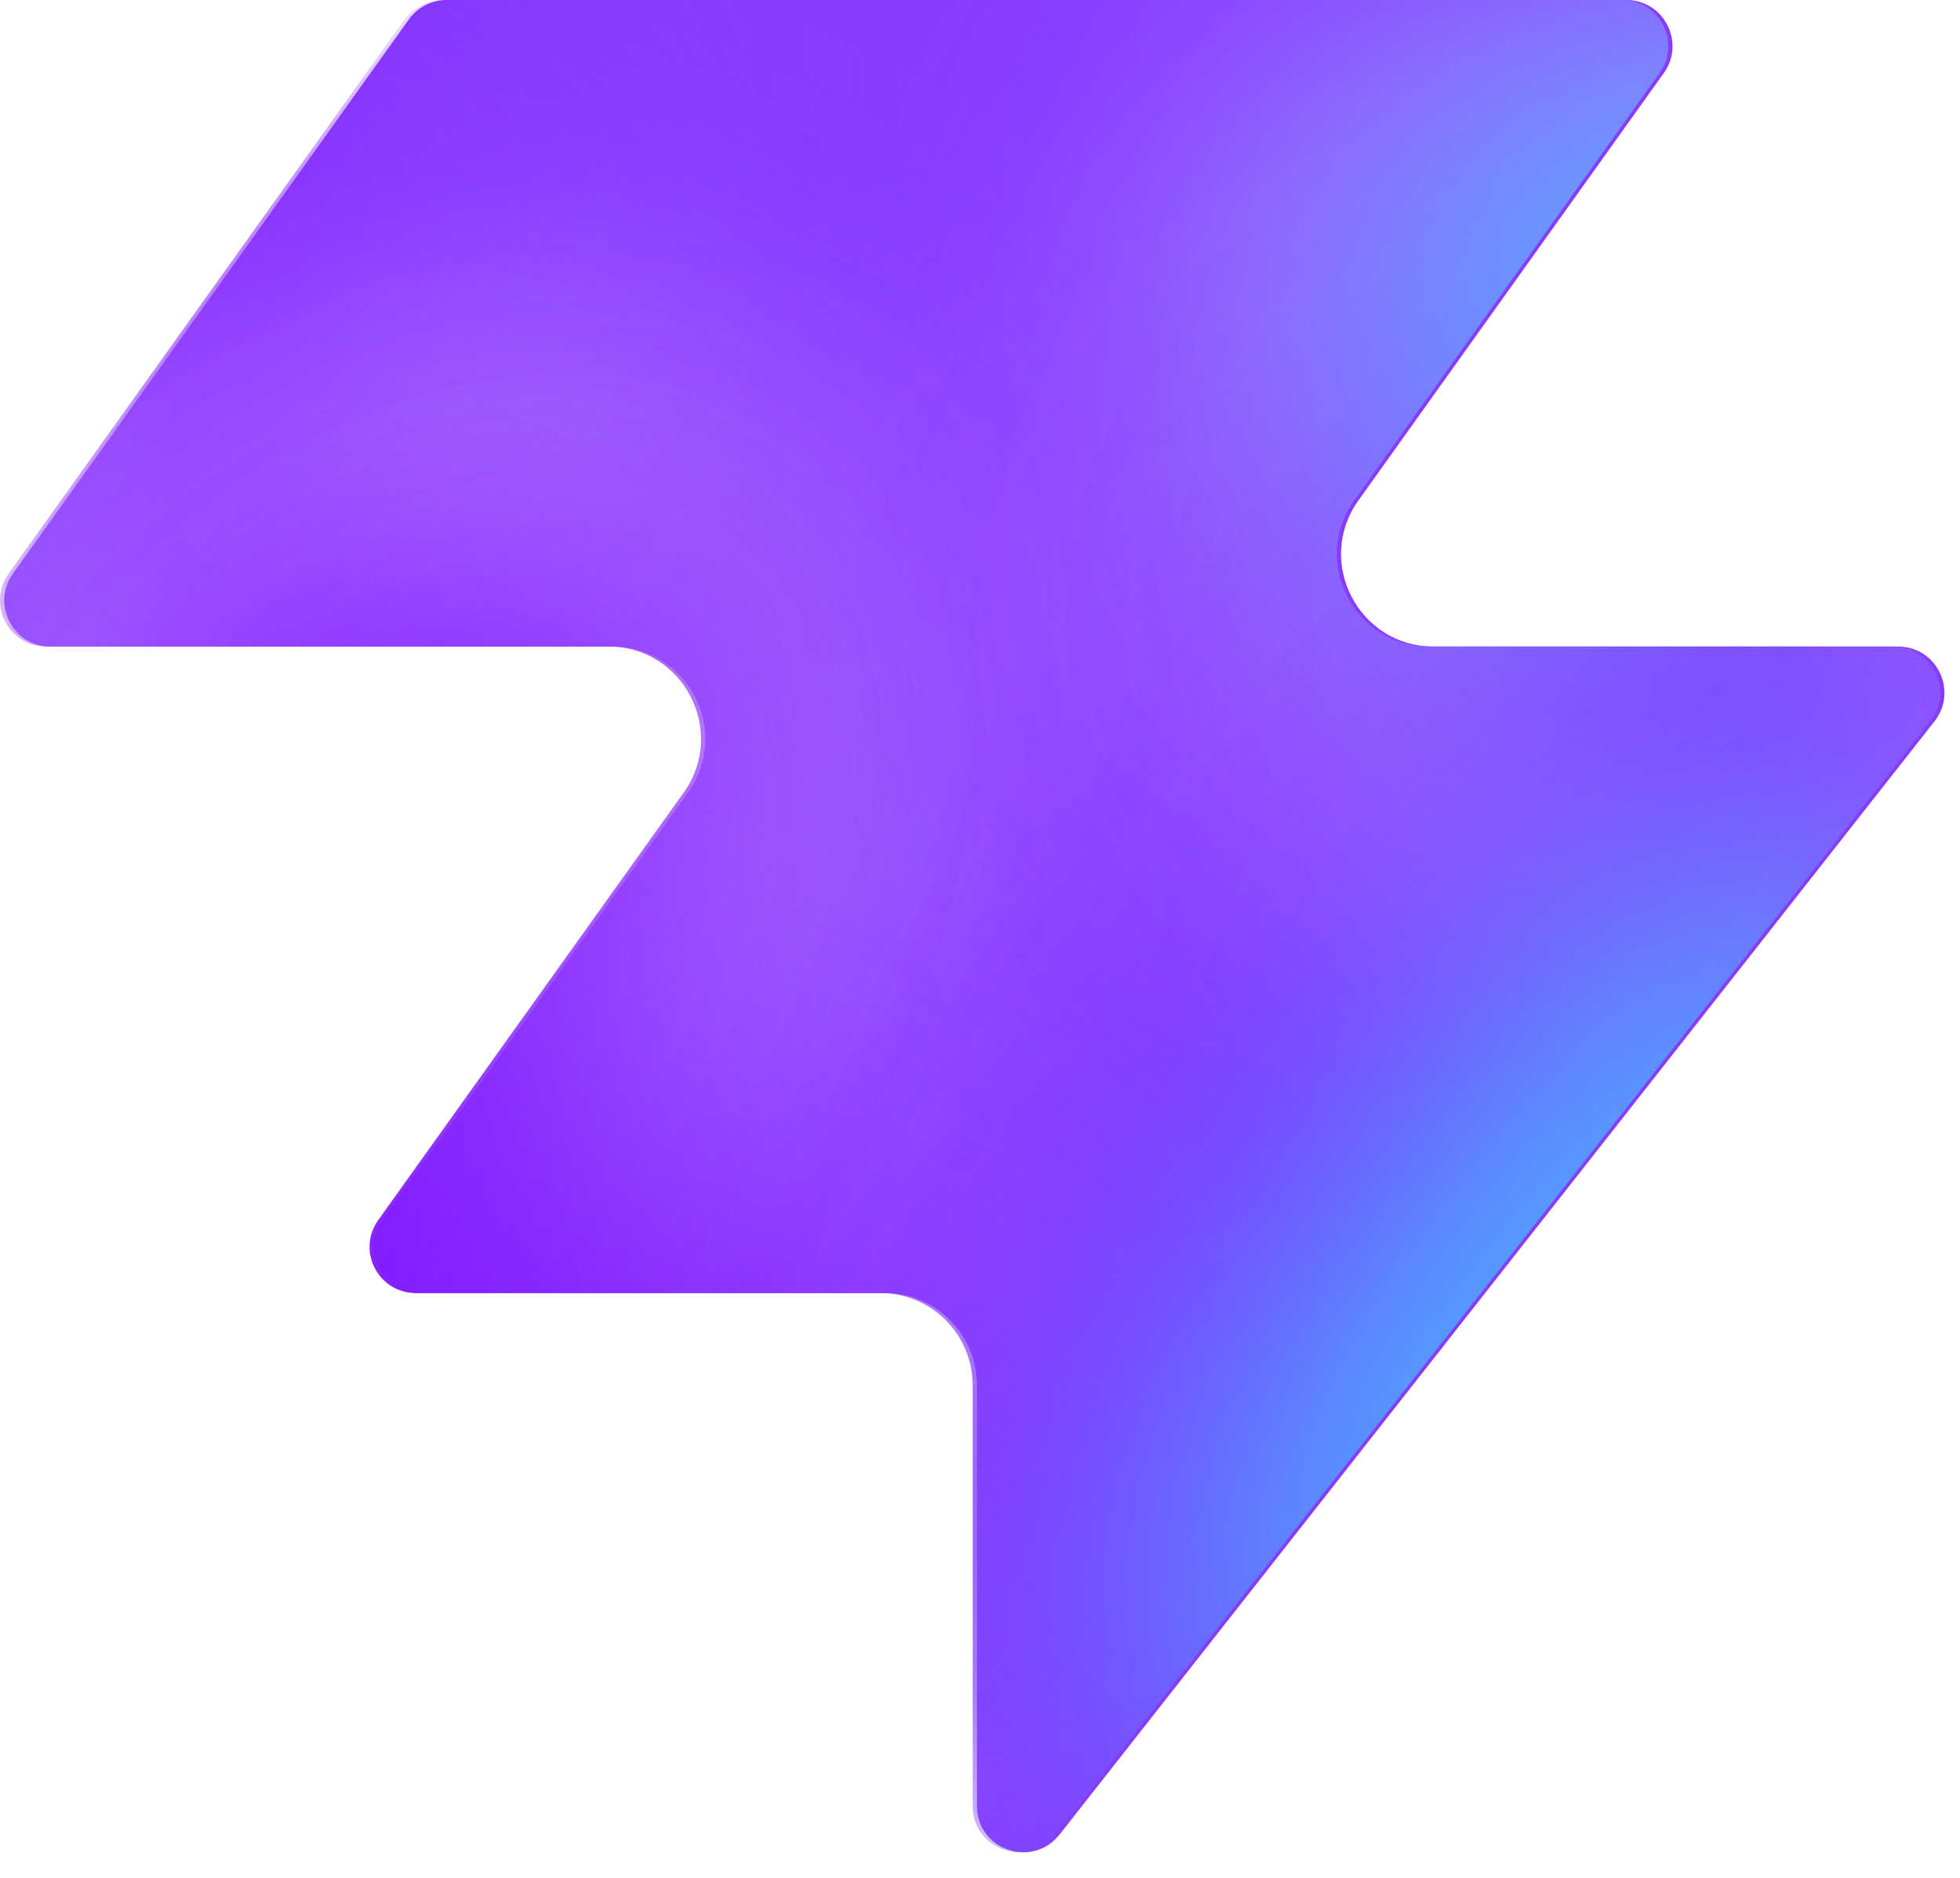
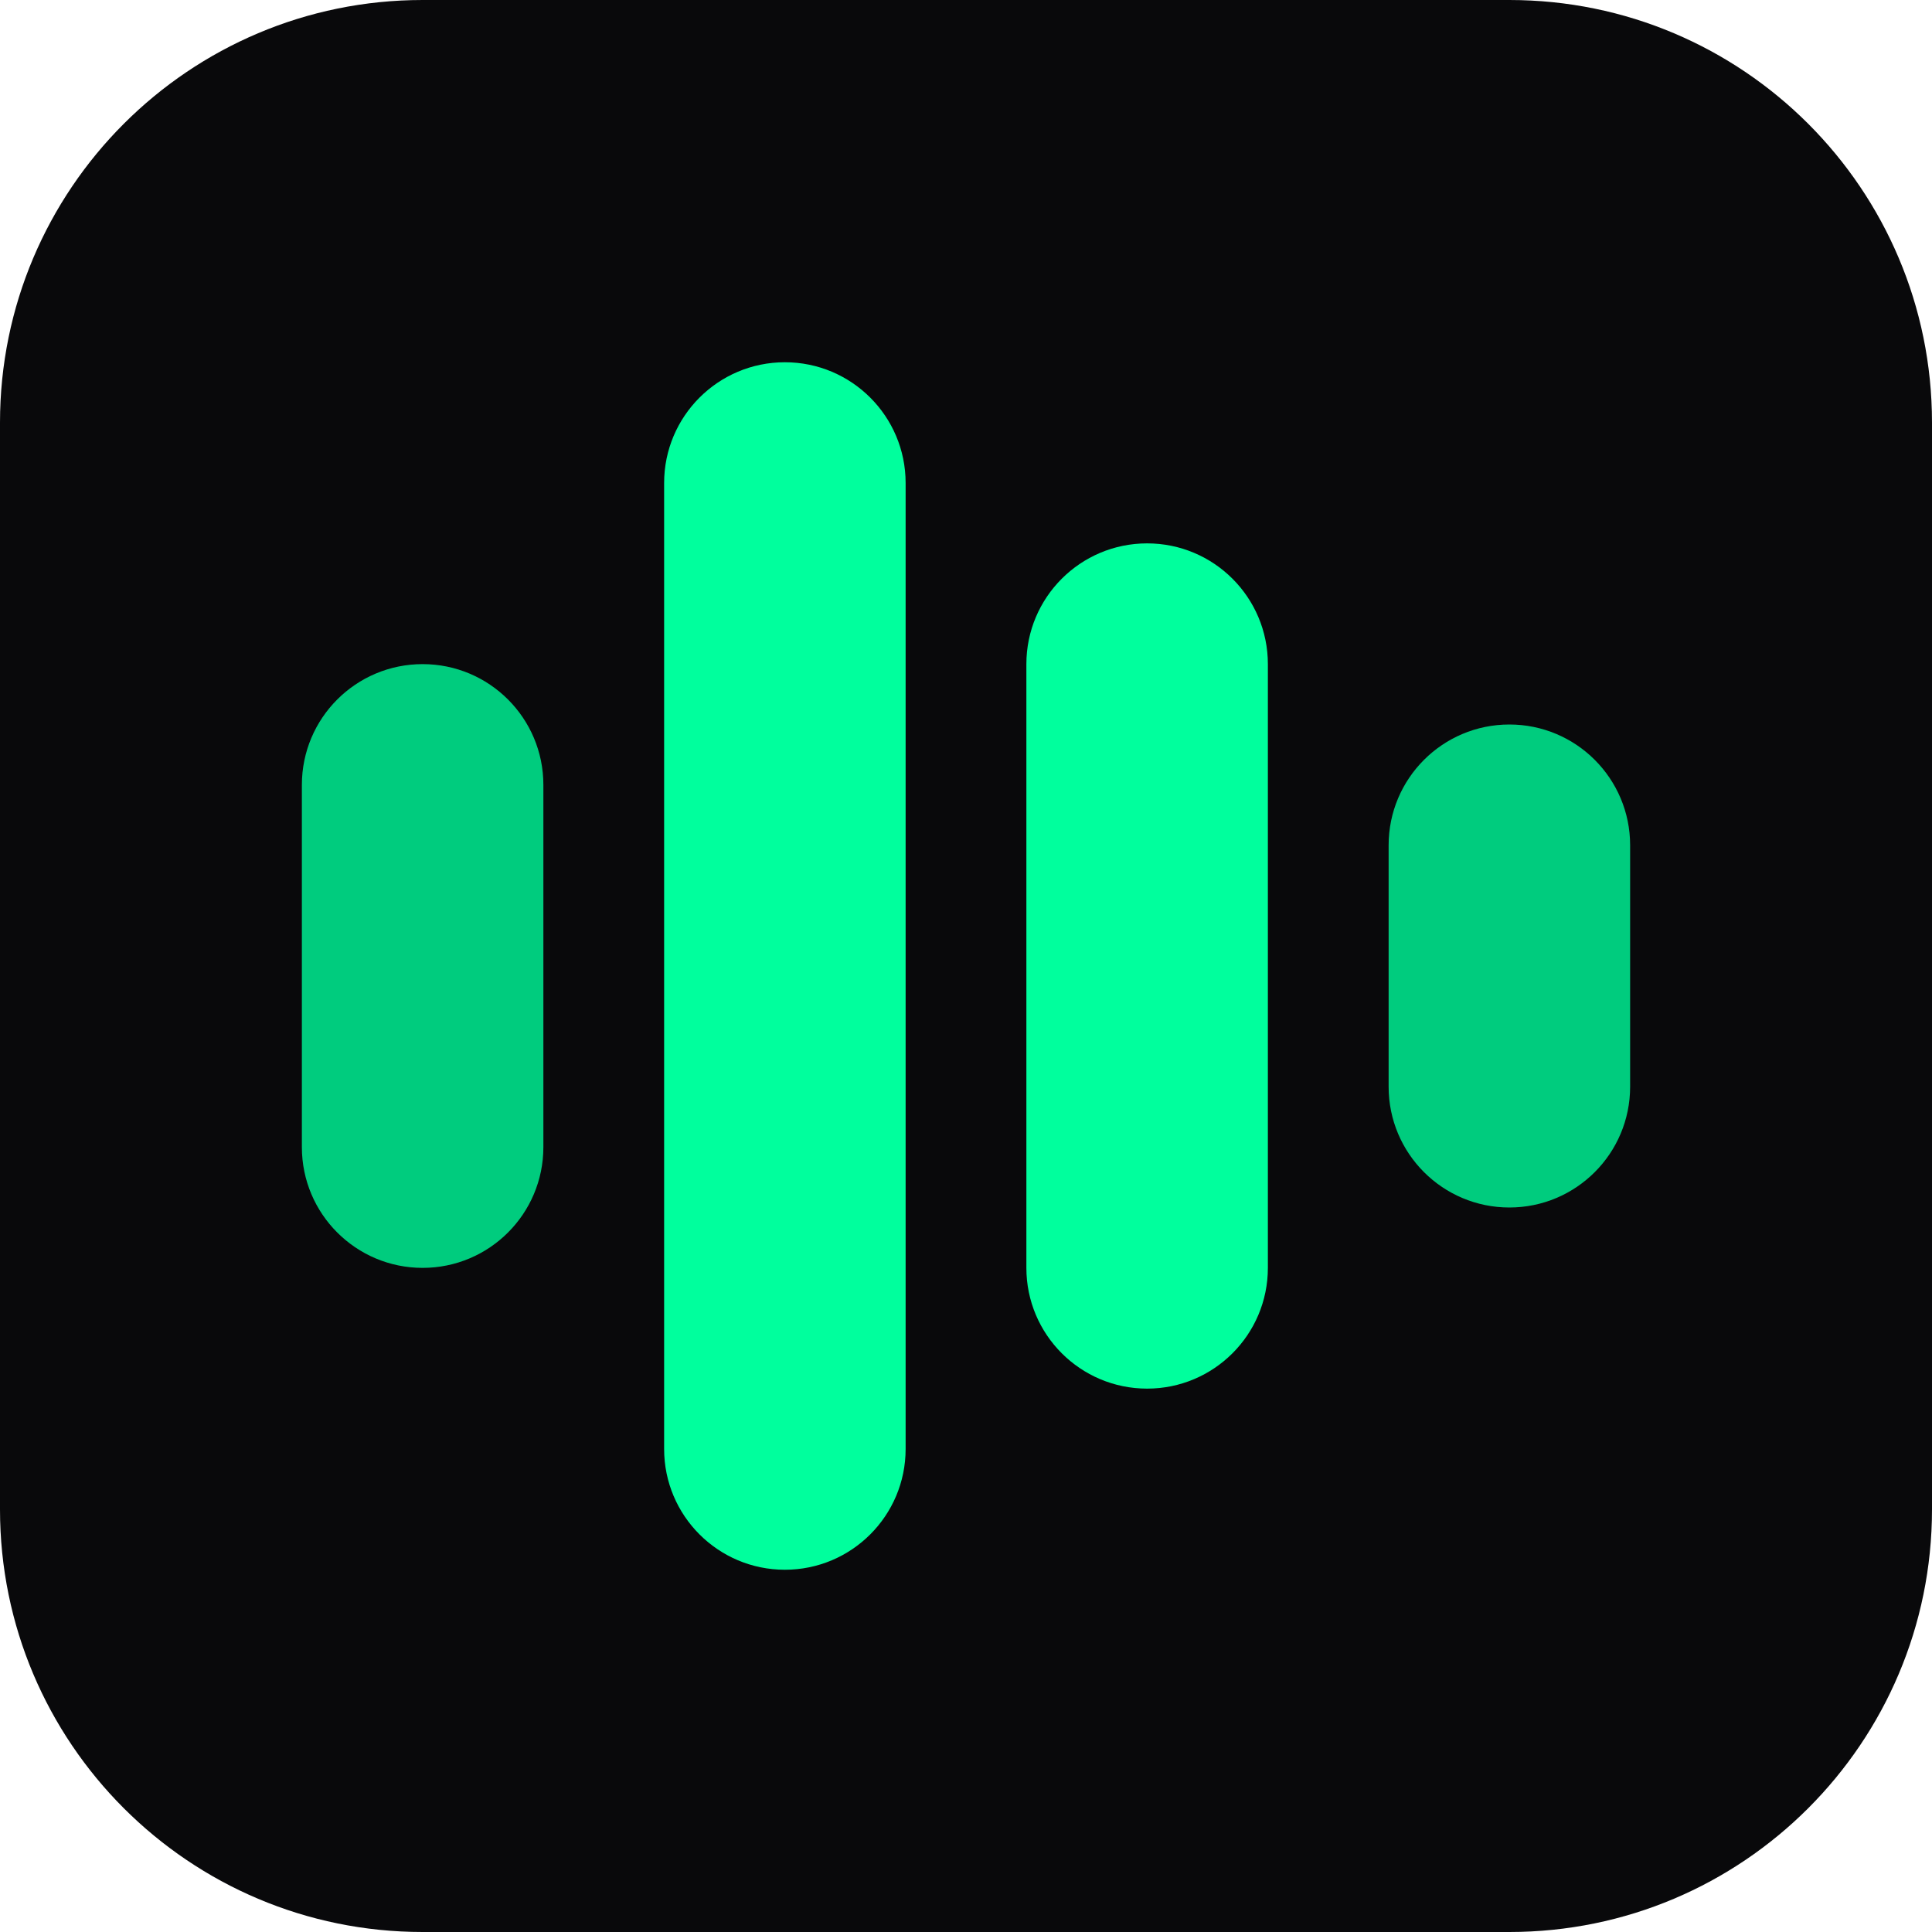
- <svg xmlns="http://www.w3.org/2000/svg" width="48" height="46" fill="none" viewBox="0 0 48 46">
-   <path fill="#863bff" d="M25.946 44.938c-.664.845-2.021.375-2.021-.698V33.937a2.26 2.26 0 0 0-2.262-2.262H10.287c-.92 0-1.456-1.04-.92-1.788l7.48-10.471c1.07-1.497 0-3.578-1.842-3.578H1.237c-.92 0-1.456-1.04-.92-1.788L10.013.474c.214-.297.556-.474.92-.474h28.894c.92 0 1.456 1.04.92 1.788l-7.48 10.471c-1.07 1.498 0 3.579 1.842 3.579h11.377c.943 0 1.473 1.088.89 1.83L25.947 44.94z" style="fill:#863bff;fill:color(display-p3 .525 .23 1);fill-opacity:1" />
-   <mask id="a" width="48" height="46" x="0" y="0" maskUnits="userSpaceOnUse" style="mask-type:alpha">
-     <path fill="#000" d="M25.842 44.938c-.664.844-2.021.375-2.021-.698V33.937a2.26 2.26 0 0 0-2.262-2.262H10.183c-.92 0-1.456-1.04-.92-1.788l7.48-10.471c1.07-1.498 0-3.579-1.842-3.579H1.133c-.92 0-1.456-1.04-.92-1.787L9.91.473c.214-.297.556-.474.92-.474h28.894c.92 0 1.456 1.04.92 1.788l-7.48 10.471c-1.07 1.498 0 3.578 1.842 3.578h11.377c.943 0 1.473 1.088.89 1.832L25.843 44.94z" style="fill:#000;fill-opacity:1" />
-   </mask>
-   <g mask="url(#a)">
-     <g filter="url(#b)">
-       <ellipse cx="5.508" cy="14.704" fill="#ede6ff" rx="5.508" ry="14.704" style="fill:#ede6ff;fill:color(display-p3 .927 .903 1);fill-opacity:1" transform="matrix(.00324 1 1 -.00324 -4.47 31.516)" />
-     </g>
-     <g filter="url(#c)">
-       <ellipse cx="10.399" cy="29.851" fill="#ede6ff" rx="10.399" ry="29.851" style="fill:#ede6ff;fill:color(display-p3 .927 .903 1);fill-opacity:1" transform="matrix(.00324 1 1 -.00324 -39.328 7.883)" />
-     </g>
-     <g filter="url(#d)">
-       <ellipse cx="5.508" cy="30.487" fill="#7e14ff" rx="5.508" ry="30.487" style="fill:#7e14ff;fill:color(display-p3 .492 .077 1);fill-opacity:1" transform="rotate(89.814 -25.913 -14.639)scale(1 -1)" />
-     </g>
-     <g filter="url(#e)">
-       <ellipse cx="5.508" cy="30.599" fill="#7e14ff" rx="5.508" ry="30.599" style="fill:#7e14ff;fill:color(display-p3 .492 .077 1);fill-opacity:1" transform="rotate(89.814 -32.644 -3.334)scale(1 -1)" />
-     </g>
-     <g filter="url(#f)">
-       <ellipse cx="5.508" cy="30.599" fill="#7e14ff" rx="5.508" ry="30.599" style="fill:#7e14ff;fill:color(display-p3 .492 .077 1);fill-opacity:1" transform="matrix(.00324 1 1 -.00324 -34.34 30.47)" />
-     </g>
-     <g filter="url(#g)">
-       <ellipse cx="14.072" cy="22.078" fill="#ede6ff" rx="14.072" ry="22.078" style="fill:#ede6ff;fill:color(display-p3 .927 .903 1);fill-opacity:1" transform="rotate(93.35 24.506 48.493)scale(-1 1)" />
-     </g>
-     <g filter="url(#h)">
-       <ellipse cx="3.47" cy="21.501" fill="#7e14ff" rx="3.47" ry="21.501" style="fill:#7e14ff;fill:color(display-p3 .492 .077 1);fill-opacity:1" transform="rotate(89.009 28.708 47.59)scale(-1 1)" />
-     </g>
-     <g filter="url(#i)">
-       <ellipse cx="3.47" cy="21.501" fill="#7e14ff" rx="3.47" ry="21.501" style="fill:#7e14ff;fill:color(display-p3 .492 .077 1);fill-opacity:1" transform="rotate(89.009 28.708 47.59)scale(-1 1)" />
-     </g>
-     <g filter="url(#j)">
-       <ellipse cx=".387" cy="8.972" fill="#7e14ff" rx="4.407" ry="29.108" style="fill:#7e14ff;fill:color(display-p3 .492 .077 1);fill-opacity:1" transform="rotate(39.51 .387 8.972)" />
-     </g>
-     <g filter="url(#k)">
-       <ellipse cx="47.523" cy="-6.092" fill="#7e14ff" rx="4.407" ry="29.108" style="fill:#7e14ff;fill:color(display-p3 .492 .077 1);fill-opacity:1" transform="rotate(37.892 47.523 -6.092)" />
-     </g>
-     <g filter="url(#l)">
-       <ellipse cx="41.412" cy="6.333" fill="#47bfff" rx="5.971" ry="9.665" style="fill:#47bfff;fill:color(display-p3 .28 .748 1);fill-opacity:1" transform="rotate(37.892 41.412 6.333)" />
-     </g>
-     <g filter="url(#m)">
-       <ellipse cx="-1.879" cy="38.332" fill="#7e14ff" rx="4.407" ry="29.108" style="fill:#7e14ff;fill:color(display-p3 .492 .077 1);fill-opacity:1" transform="rotate(37.892 -1.88 38.332)" />
-     </g>
-     <g filter="url(#n)">
-       <ellipse cx="-1.879" cy="38.332" fill="#7e14ff" rx="4.407" ry="29.108" style="fill:#7e14ff;fill:color(display-p3 .492 .077 1);fill-opacity:1" transform="rotate(37.892 -1.88 38.332)" />
-     </g>
-     <g filter="url(#o)">
-       <ellipse cx="35.651" cy="29.907" fill="#7e14ff" rx="4.407" ry="29.108" style="fill:#7e14ff;fill:color(display-p3 .492 .077 1);fill-opacity:1" transform="rotate(37.892 35.651 29.907)" />
-     </g>
-     <g filter="url(#p)">
-       <ellipse cx="38.418" cy="32.4" fill="#47bfff" rx="5.971" ry="15.297" style="fill:#47bfff;fill:color(display-p3 .28 .748 1);fill-opacity:1" transform="rotate(37.892 38.418 32.4)" />
-     </g>
+ <svg xmlns="http://www.w3.org/2000/svg" viewBox="0 0 32 32" width="32" height="32">
+   <rect width="32" height="32" rx="7" fill="#09090b" />
+   <g fill="#00cc7e">
+     <rect x="5" y="11" width="4" height="10" rx="2" />
+     <rect x="23" y="12" width="4" height="8" rx="2" />
  </g>
-   <defs>
-     <filter id="b" width="60.045" height="41.654" x="-19.77" y="16.149" color-interpolation-filters="sRGB" filterUnits="userSpaceOnUse">
-       <feFlood flood-opacity="0" result="BackgroundImageFix" />
-       <feBlend in="SourceGraphic" in2="BackgroundImageFix" result="shape" />
-       <feGaussianBlur result="effect1_foregroundBlur_2002_17158" stdDeviation="7.659" />
-     </filter>
-     <filter id="c" width="90.34" height="51.437" x="-54.613" y="-7.533" color-interpolation-filters="sRGB" filterUnits="userSpaceOnUse">
-       <feFlood flood-opacity="0" result="BackgroundImageFix" />
-       <feBlend in="SourceGraphic" in2="BackgroundImageFix" result="shape" />
-       <feGaussianBlur result="effect1_foregroundBlur_2002_17158" stdDeviation="7.659" />
-     </filter>
-     <filter id="d" width="79.355" height="29.4" x="-49.64" y="2.03" color-interpolation-filters="sRGB" filterUnits="userSpaceOnUse">
-       <feFlood flood-opacity="0" result="BackgroundImageFix" />
-       <feBlend in="SourceGraphic" in2="BackgroundImageFix" result="shape" />
-       <feGaussianBlur result="effect1_foregroundBlur_2002_17158" stdDeviation="4.596" />
-     </filter>
-     <filter id="e" width="79.579" height="29.4" x="-45.045" y="20.029" color-interpolation-filters="sRGB" filterUnits="userSpaceOnUse">
-       <feFlood flood-opacity="0" result="BackgroundImageFix" />
-       <feBlend in="SourceGraphic" in2="BackgroundImageFix" result="shape" />
-       <feGaussianBlur result="effect1_foregroundBlur_2002_17158" stdDeviation="4.596" />
-     </filter>
-     <filter id="f" width="79.579" height="29.4" x="-43.513" y="21.178" color-interpolation-filters="sRGB" filterUnits="userSpaceOnUse">
-       <feFlood flood-opacity="0" result="BackgroundImageFix" />
-       <feBlend in="SourceGraphic" in2="BackgroundImageFix" result="shape" />
-       <feGaussianBlur result="effect1_foregroundBlur_2002_17158" stdDeviation="4.596" />
-     </filter>
-     <filter id="g" width="74.749" height="58.852" x="15.756" y="-17.901" color-interpolation-filters="sRGB" filterUnits="userSpaceOnUse">
-       <feFlood flood-opacity="0" result="BackgroundImageFix" />
-       <feBlend in="SourceGraphic" in2="BackgroundImageFix" result="shape" />
-       <feGaussianBlur result="effect1_foregroundBlur_2002_17158" stdDeviation="7.659" />
-     </filter>
-     <filter id="h" width="61.377" height="25.362" x="23.548" y="2.284" color-interpolation-filters="sRGB" filterUnits="userSpaceOnUse">
-       <feFlood flood-opacity="0" result="BackgroundImageFix" />
-       <feBlend in="SourceGraphic" in2="BackgroundImageFix" result="shape" />
-       <feGaussianBlur result="effect1_foregroundBlur_2002_17158" stdDeviation="4.596" />
-     </filter>
-     <filter id="i" width="61.377" height="25.362" x="23.548" y="2.284" color-interpolation-filters="sRGB" filterUnits="userSpaceOnUse">
-       <feFlood flood-opacity="0" result="BackgroundImageFix" />
-       <feBlend in="SourceGraphic" in2="BackgroundImageFix" result="shape" />
-       <feGaussianBlur result="effect1_foregroundBlur_2002_17158" stdDeviation="4.596" />
-     </filter>
-     <filter id="j" width="56.045" height="63.649" x="-27.636" y="-22.853" color-interpolation-filters="sRGB" filterUnits="userSpaceOnUse">
-       <feFlood flood-opacity="0" result="BackgroundImageFix" />
-       <feBlend in="SourceGraphic" in2="BackgroundImageFix" result="shape" />
-       <feGaussianBlur result="effect1_foregroundBlur_2002_17158" stdDeviation="4.596" />
-     </filter>
-     <filter id="k" width="54.814" height="64.646" x="20.116" y="-38.415" color-interpolation-filters="sRGB" filterUnits="userSpaceOnUse">
-       <feFlood flood-opacity="0" result="BackgroundImageFix" />
-       <feBlend in="SourceGraphic" in2="BackgroundImageFix" result="shape" />
-       <feGaussianBlur result="effect1_foregroundBlur_2002_17158" stdDeviation="4.596" />
-     </filter>
-     <filter id="l" width="33.541" height="35.313" x="24.641" y="-11.323" color-interpolation-filters="sRGB" filterUnits="userSpaceOnUse">
-       <feFlood flood-opacity="0" result="BackgroundImageFix" />
-       <feBlend in="SourceGraphic" in2="BackgroundImageFix" result="shape" />
-       <feGaussianBlur result="effect1_foregroundBlur_2002_17158" stdDeviation="4.596" />
-     </filter>
-     <filter id="m" width="54.814" height="64.646" x="-29.286" y="6.009" color-interpolation-filters="sRGB" filterUnits="userSpaceOnUse">
-       <feFlood flood-opacity="0" result="BackgroundImageFix" />
-       <feBlend in="SourceGraphic" in2="BackgroundImageFix" result="shape" />
-       <feGaussianBlur result="effect1_foregroundBlur_2002_17158" stdDeviation="4.596" />
-     </filter>
-     <filter id="n" width="54.814" height="64.646" x="-29.286" y="6.009" color-interpolation-filters="sRGB" filterUnits="userSpaceOnUse">
-       <feFlood flood-opacity="0" result="BackgroundImageFix" />
-       <feBlend in="SourceGraphic" in2="BackgroundImageFix" result="shape" />
-       <feGaussianBlur result="effect1_foregroundBlur_2002_17158" stdDeviation="4.596" />
-     </filter>
-     <filter id="o" width="54.814" height="64.646" x="8.244" y="-2.416" color-interpolation-filters="sRGB" filterUnits="userSpaceOnUse">
-       <feFlood flood-opacity="0" result="BackgroundImageFix" />
-       <feBlend in="SourceGraphic" in2="BackgroundImageFix" result="shape" />
-       <feGaussianBlur result="effect1_foregroundBlur_2002_17158" stdDeviation="4.596" />
-     </filter>
-     <filter id="p" width="39.409" height="43.623" x="18.713" y="10.588" color-interpolation-filters="sRGB" filterUnits="userSpaceOnUse">
-       <feFlood flood-opacity="0" result="BackgroundImageFix" />
-       <feBlend in="SourceGraphic" in2="BackgroundImageFix" result="shape" />
-       <feGaussianBlur result="effect1_foregroundBlur_2002_17158" stdDeviation="4.596" />
-     </filter>
-   </defs>
+   <g fill="#00ff9d">
+     <rect x="11" y="6" width="4" height="20" rx="2" />
+     <rect x="17" y="9" width="4" height="14" rx="2" />
+   </g>
</svg>
